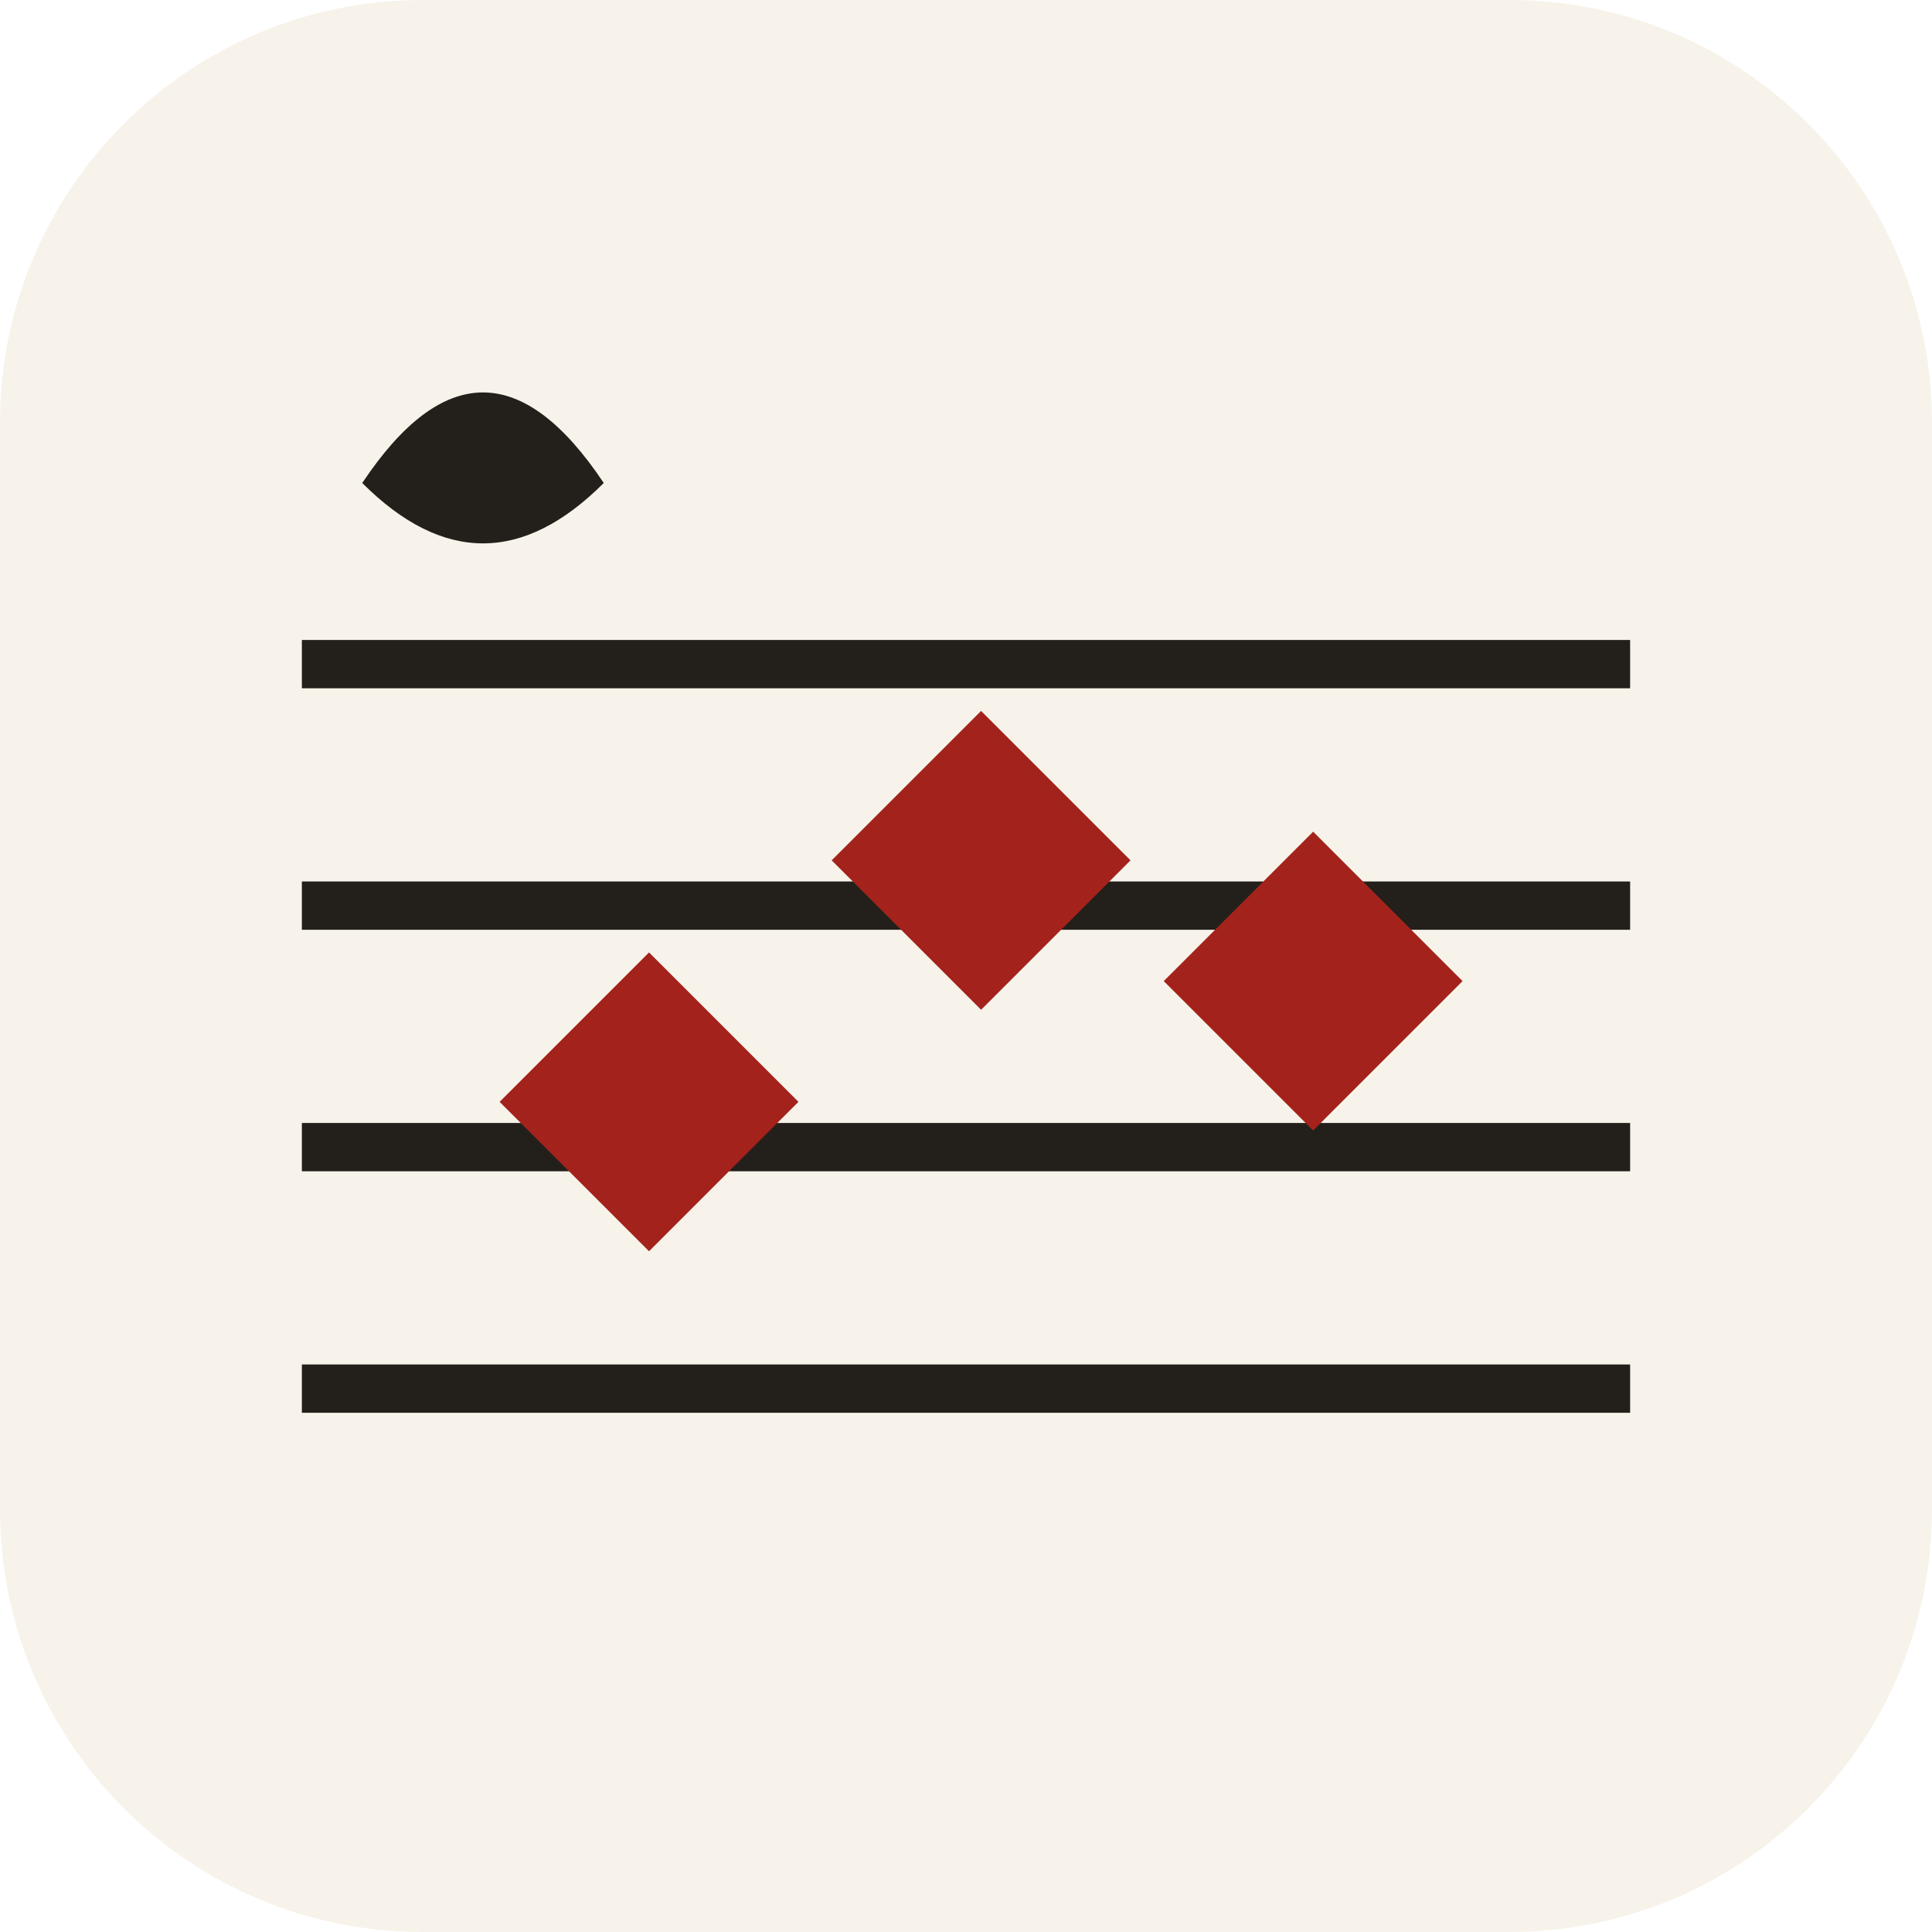
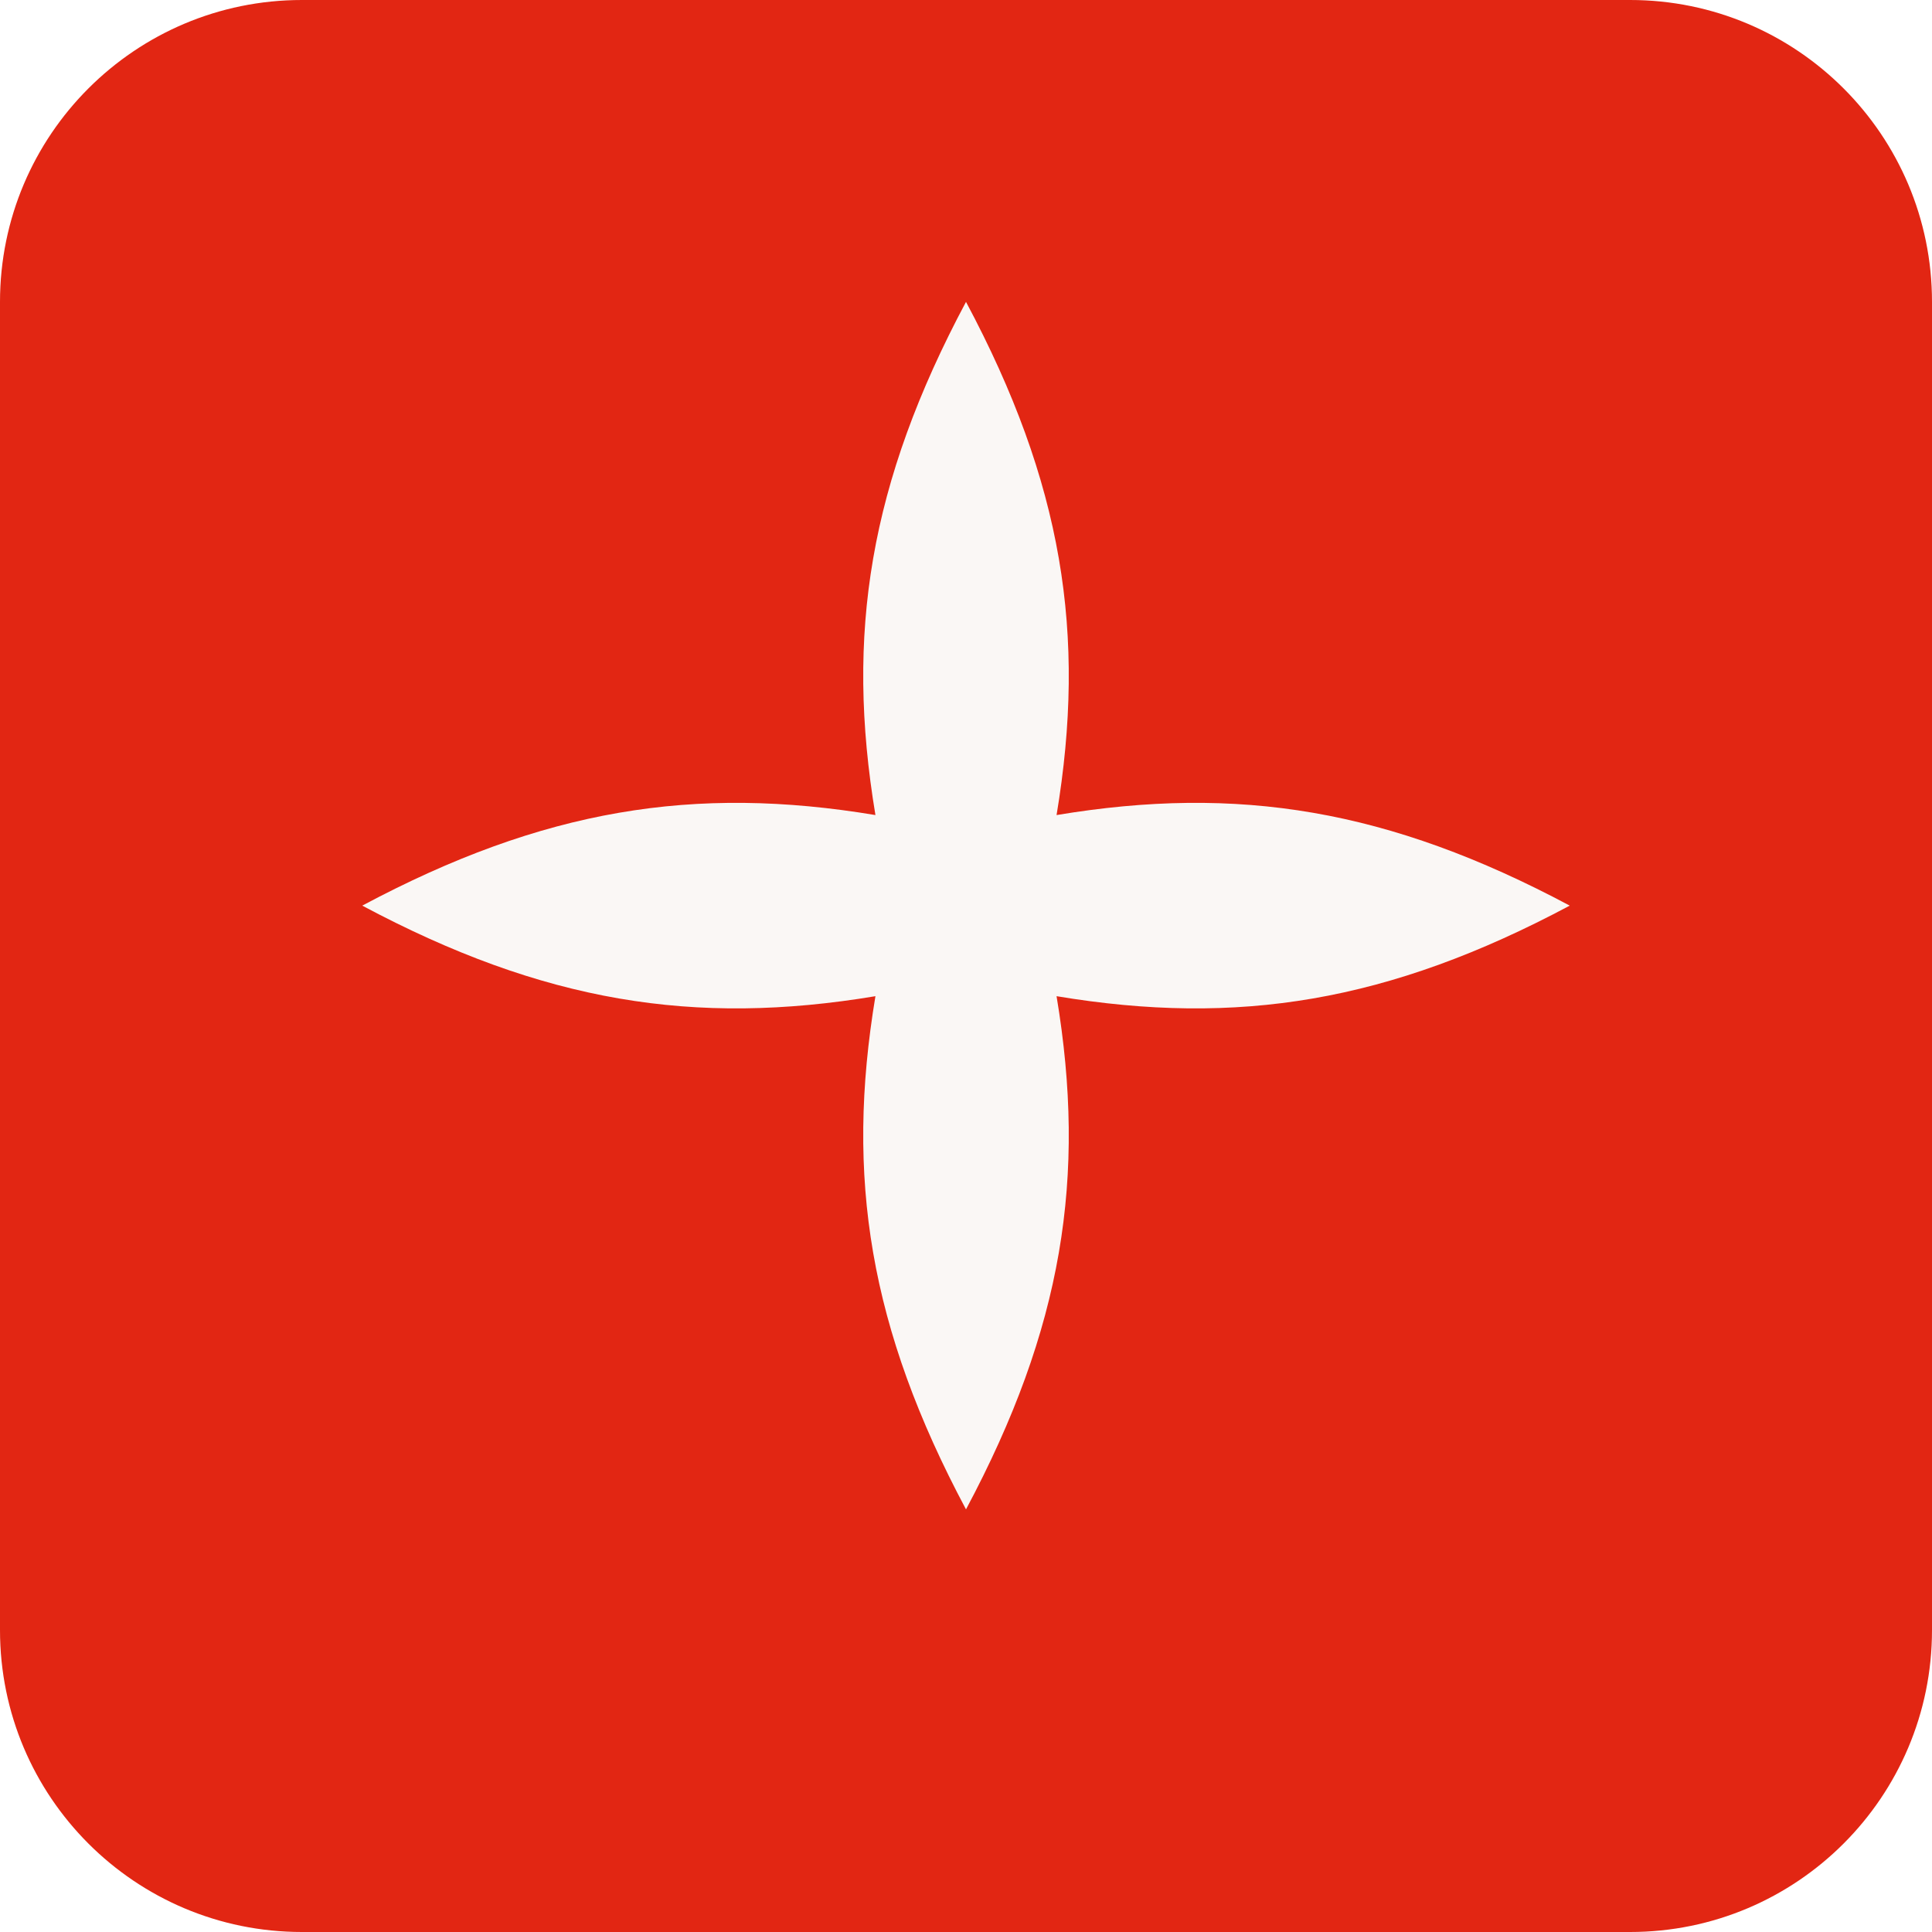
- <svg xmlns="http://www.w3.org/2000/svg" viewBox="0 0 64 64">
-   <rect width="64" height="64" rx="14" fill="#f7f3ea" />
-   <g stroke="#231f1a" stroke-width="1.6">
-     <line x1="10" y1="22" x2="54" y2="22" />
-     <line x1="10" y1="30" x2="54" y2="30" />
-     <line x1="10" y1="38" x2="54" y2="38" />
-     <line x1="10" y1="46" x2="54" y2="46" />
-   </g>
-   <g fill="#a4221c">
-     <rect x="18" y="33" width="7" height="7" transform="rotate(45 21.5 36.5)" />
-     <rect x="29" y="25" width="7" height="7" transform="rotate(45 32.5 28.5)" />
-     <rect x="40" y="29" width="7" height="7" transform="rotate(45 43.5 32.5)" />
-   </g>
-   <path d="M12 16 q4 -6 8 0 q-4 4 -8 0" fill="#231f1a" />
+ <svg xmlns="http://www.w3.org/2000/svg" viewBox="0 0 32 32">
+   <rect width="32" height="32" rx="5" fill="#e22613" />
+   <path fill="#faf7f5" d="M16 5c1.6 3 2 5.5 1.5 8.5 3-.5 5.5-.1 8.5 1.5-3 1.6-5.5 2-8.5 1.5.5 3 .1 5.5-1.5 8.5-1.6-3-2-5.5-1.5-8.5-3 .5-5.5.1-8.5-1.5 3-1.6 5.5-2 8.5-1.5C14 10.5 14.4 8 16 5z" />
</svg>
